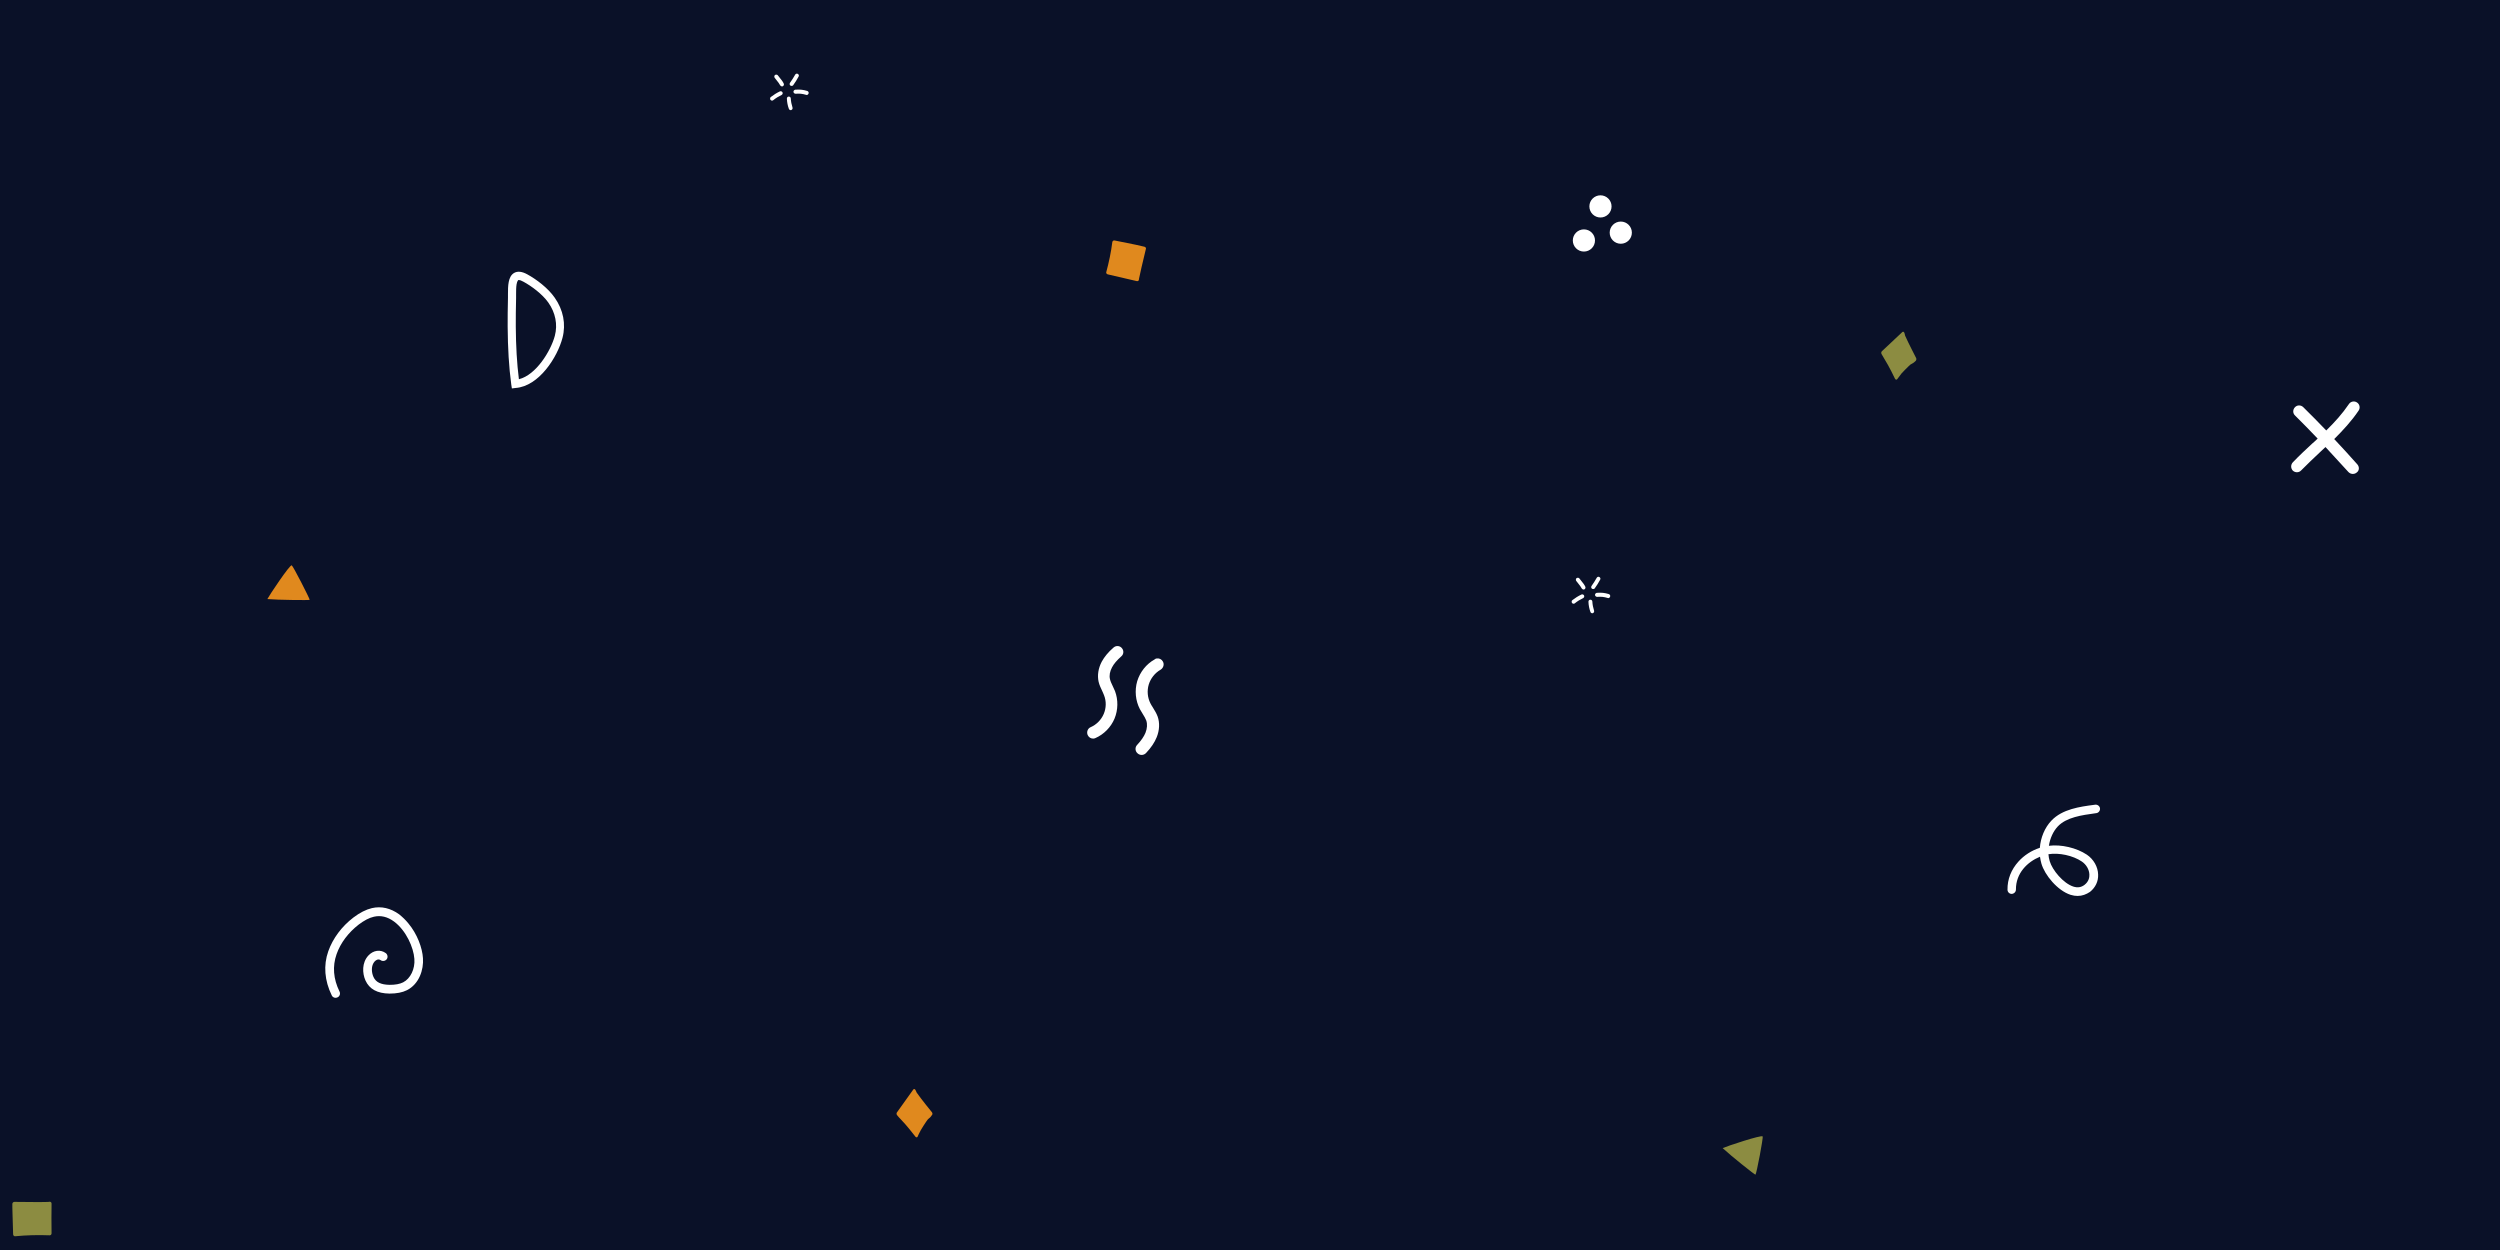
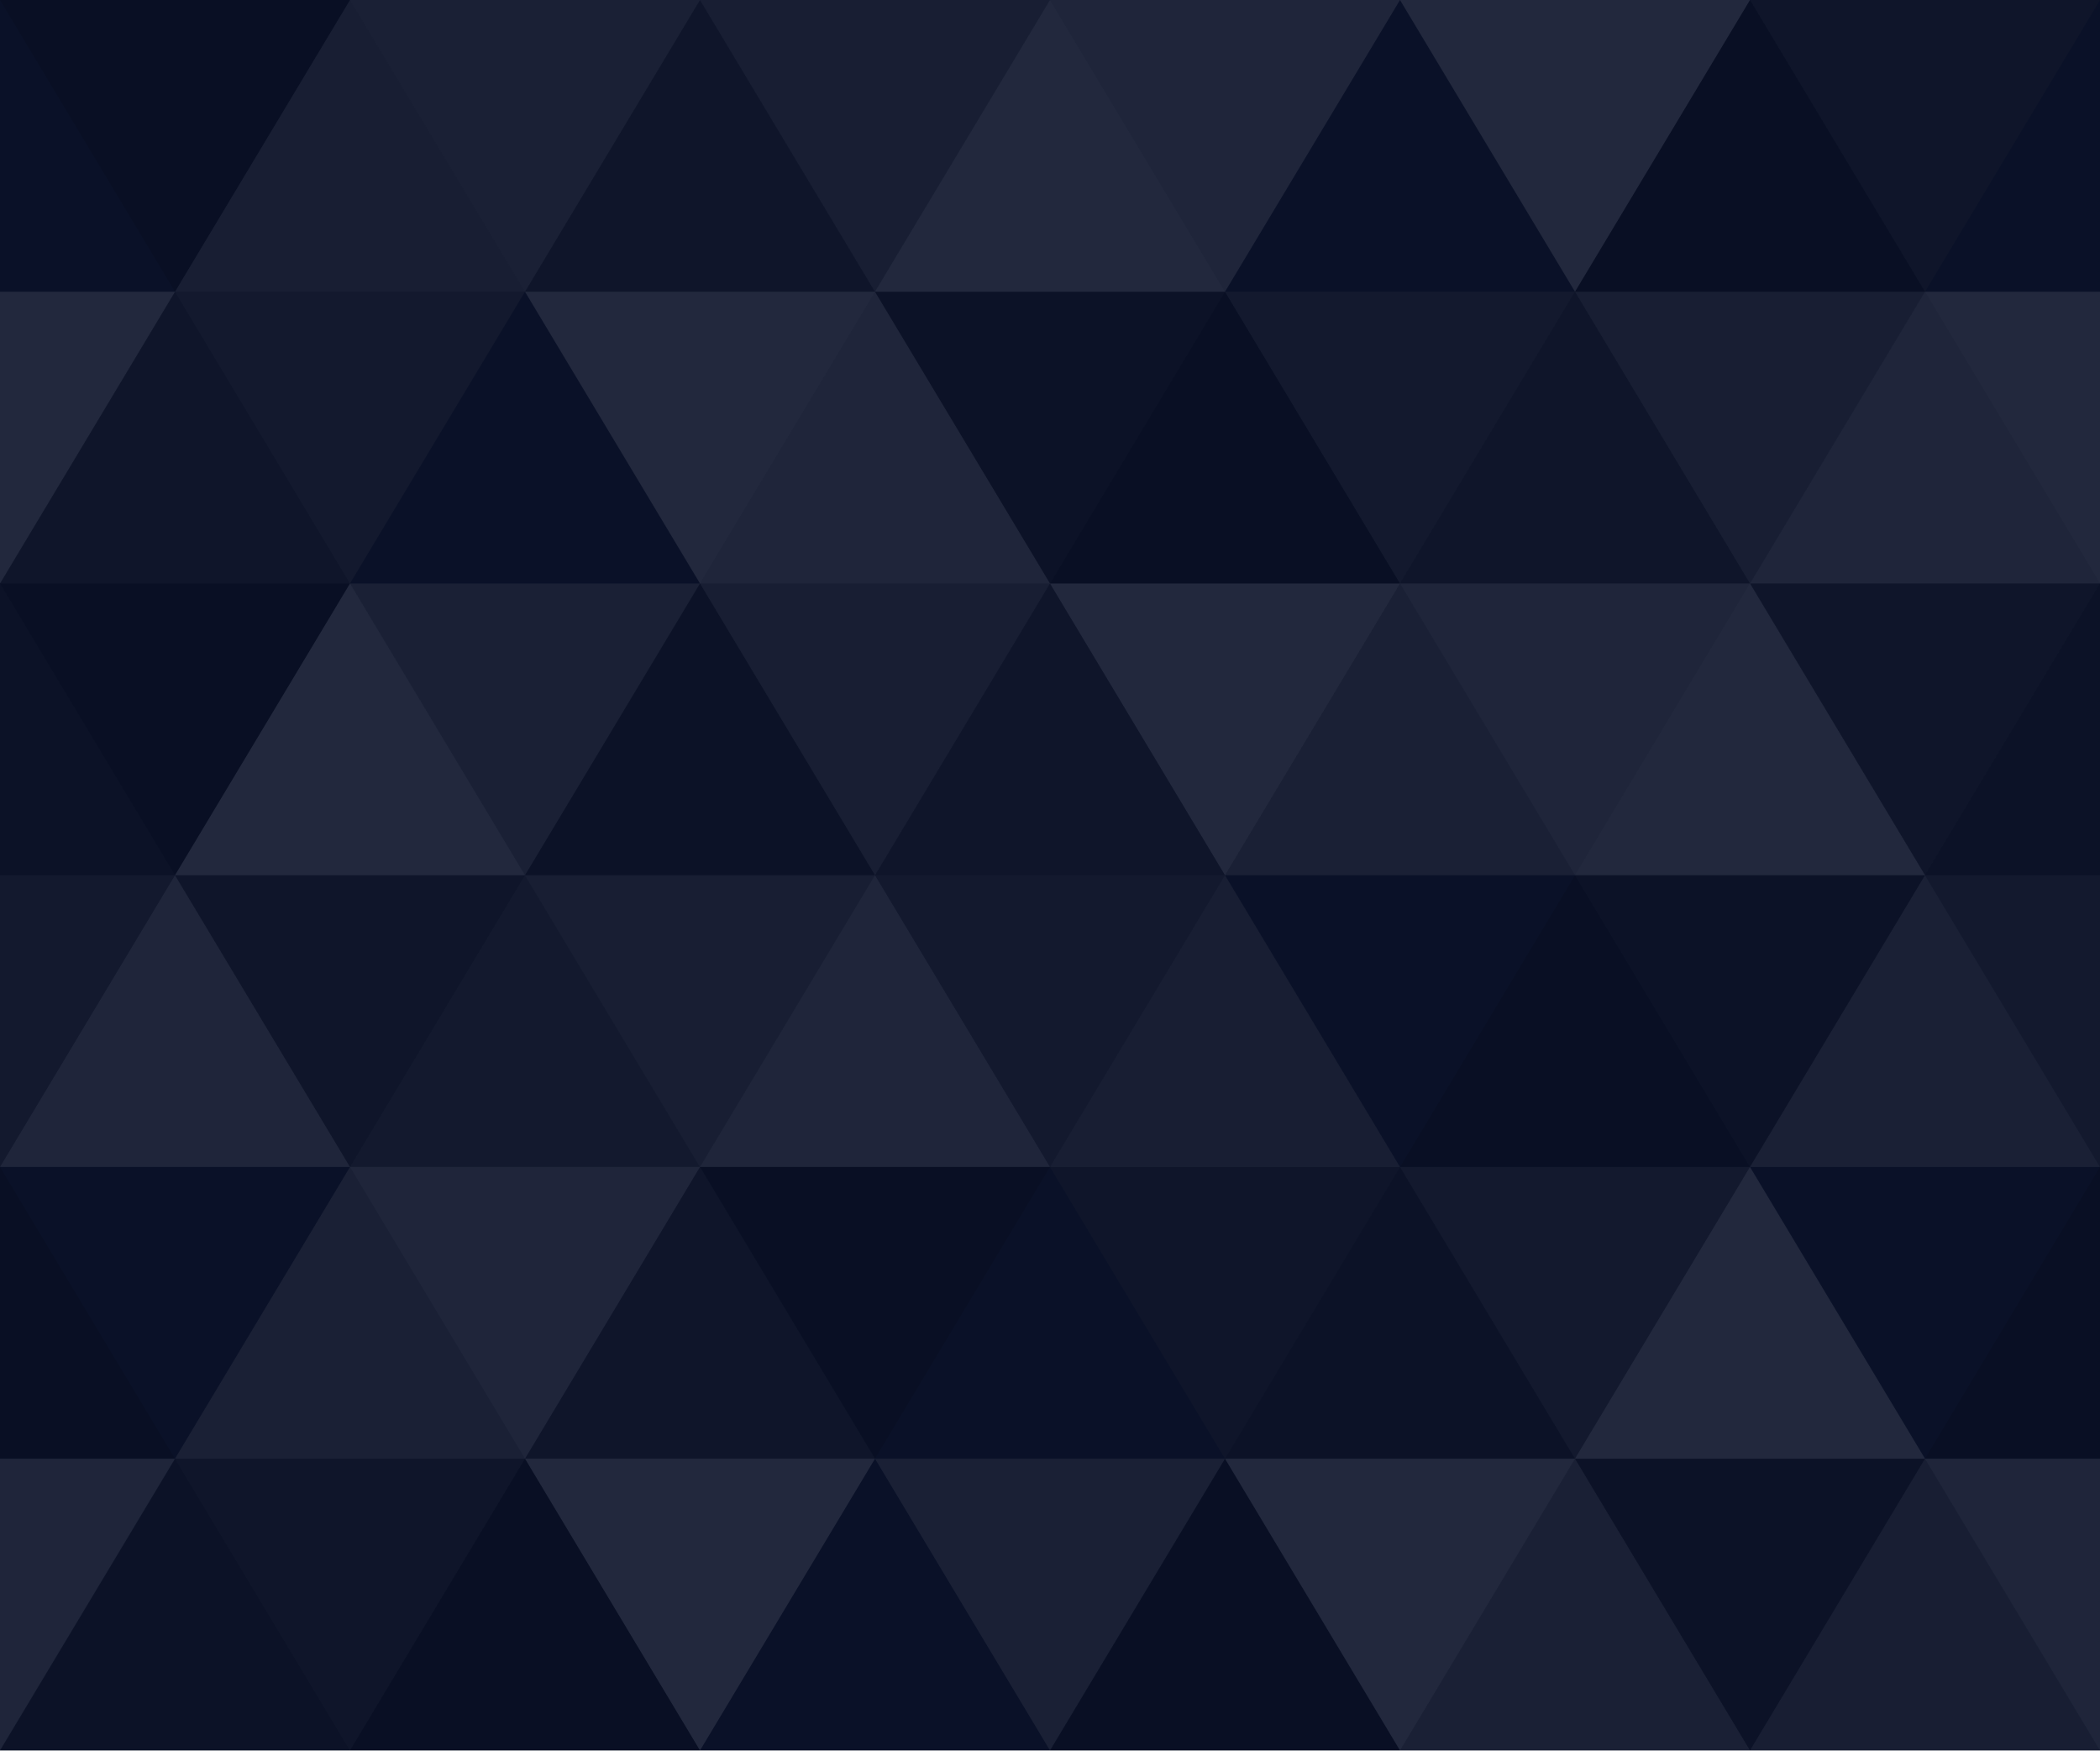
- <svg xmlns="http://www.w3.org/2000/svg" width="1498" height="749" viewBox="0 0 1600 800">
-   <rect fill="#0A1128" width="1600" height="800" />
-   <path fill="#8C8C41" d="M1102.5 734.8c2.5-1.2 24.8-8.6 25.6-7.5.5.7-3.9 23.8-4.6 24.5C1123.3 752.1 1107.5 739.5 1102.5 734.8zM1226.3 229.1c0-.1-4.9-9.4-7-14.2-.1-.3-.3-1.1-.4-1.6-.1-.4-.3-.7-.6-.9-.3-.2-.6-.1-.8.1l-13.1 12.3c0 0 0 0 0 0-.2.2-.3.5-.4.8 0 .3 0 .7.2 1 .1.1 1.4 2.5 2.1 3.6 2.4 3.7 6.5 12.1 6.5 12.2.2.3.4.5.7.6.3 0 .5-.1.7-.3 0 0 1.8-2.5 2.7-3.6 1.5-1.6 3-3.2 4.6-4.7 1.2-1.2 1.6-1.4 2.1-1.6.5-.3 1.1-.5 2.5-1.9C1226.5 230.4 1226.6 229.6 1226.3 229.1zM33 770.3C33 770.3 33 770.3 33 770.3c0-.7-.5-1.2-1.2-1.2-.1 0-.3 0-.4.1-1.6.2-14.3.1-22.2 0-.3 0-.6.1-.9.4-.2.2-.4.5-.4.9 0 .2 0 4.9.1 5.9l.4 13.6c0 .3.2.6.4.9.2.2.5.3.8.3 0 0 .1 0 .1 0 7.3-.7 14.7-.9 22-.6.3 0 .7-.1.9-.3.2-.2.4-.6.4-.9C32.9 783.3 32.9 776.2 33 770.3z" />
-   <path fill="#E0891E" d="M171.1 383.4c1.3-2.5 14.3-22 15.6-21.6.8.3 11.5 21.2 11.5 22.1C198.1 384.2 177.9 384 171.1 383.4zM596.4 711.8c-.1-.1-6.7-8.2-9.7-12.5-.2-.3-.5-1-.7-1.5-.2-.4-.4-.7-.7-.8-.3-.1-.6 0-.8.3L574 712c0 0 0 0 0 0-.2.2-.2.5-.2.9 0 .3.2.7.4.9.1.1 1.8 2.2 2.8 3.1 3.1 3.1 8.8 10.5 8.9 10.6.2.3.5.4.8.4.3 0 .5-.2.6-.5 0 0 1.2-2.8 2-4.1 1.1-1.9 2.3-3.7 3.5-5.5.9-1.4 1.3-1.7 1.7-2 .5-.4 1-.7 2.1-2.4C596.9 713.1 596.8 712.3 596.4 711.8zM727.5 179.9C727.5 179.9 727.5 179.9 727.5 179.9c.6.2 1.3-.2 1.4-.8 0-.1 0-.2 0-.4.2-1.4 2.8-12.6 4.5-19.5.1-.3 0-.6-.2-.8-.2-.3-.5-.4-.8-.5-.2 0-4.7-1.1-5.7-1.3l-13.4-2.7c-.3-.1-.7 0-.9.2-.2.2-.4.4-.5.6 0 0 0 .1 0 .1-.8 6.5-2.2 13.1-3.9 19.4-.1.3 0 .6.2.9.2.3.5.4.8.5C714.8 176.9 721.7 178.5 727.5 179.9zM728.5 178.1c-.1-.1-.2-.2-.4-.2C728.3 177.9 728.4 178 728.5 178.1z" />
-   <g fill-opacity="1" fill="#FFF">
-     <path d="M699.6 472.7c-1.5 0-2.8-.8-3.5-2.3-.8-1.9 0-4.2 1.9-5 3.7-1.6 6.8-4.7 8.4-8.5 1.6-3.8 1.7-8.1.2-11.9-.3-.9-.8-1.8-1.2-2.8-.8-1.7-1.8-3.7-2.3-5.9-.9-4.1-.2-8.6 2-12.8 1.7-3.1 4.1-6.1 7.6-9.1 1.6-1.4 4-1.2 5.3.4 1.4 1.6 1.2 4-.4 5.3-2.8 2.5-4.7 4.7-5.9 7-1.4 2.6-1.9 5.3-1.3 7.6.3 1.4 1 2.8 1.7 4.3.5 1.1 1 2.2 1.5 3.3 2.1 5.6 2 12-.3 17.6-2.3 5.5-6.8 10.1-12.3 12.5C700.6 472.6 700.1 472.7 699.6 472.7zM740.4 421.4c1.5-.2 3 .5 3.8 1.9 1.1 1.8.4 4.2-1.4 5.3-3.7 2.1-6.4 5.6-7.6 9.5-1.2 4-.8 8.4 1.1 12.1.4.9 1 1.7 1.6 2.7 1 1.7 2.2 3.5 3 5.7 1.4 4 1.2 8.7-.6 13.2-1.4 3.4-3.5 6.6-6.8 10.1-1.5 1.6-3.9 1.7-5.5.2-1.6-1.4-1.7-3.9-.2-5.4 2.6-2.8 4.3-5.3 5.3-7.7 1.1-2.8 1.3-5.6.5-7.9-.5-1.3-1.3-2.7-2.2-4.1-.6-1-1.3-2.1-1.9-3.2-2.8-5.4-3.4-11.9-1.7-17.8 1.8-5.9 5.8-11 11.2-14C739.4 421.6 739.9 421.4 740.4 421.4zM261.3 590.9c5.7 6.8 9 15.7 9.4 22.4.5 7.3-2.4 16.4-10.2 20.4-3 1.5-6.7 2.2-11.2 2.2-7.9-.1-12.9-2.9-15.4-8.4-2.1-4.7-2.3-11.4 1.8-15.9 3.2-3.5 7.8-4.1 11.2-1.6 1.2.9 1.5 2.7.6 3.9-.9 1.2-2.7 1.5-3.9.6-1.8-1.3-3.6.6-3.8.8-2.4 2.6-2.1 7-.8 9.9 1.5 3.4 4.7 5 10.4 5.1 3.6 0 6.4-.5 8.6-1.6 4.7-2.4 7.7-8.6 7.2-15-.5-7.3-5.3-18.2-13-23.9-4.2-3.1-8.5-4.1-12.9-3.1-3.1.7-6.2 2.4-9.7 5-6.6 5.1-11.7 11.8-14.2 19-2.7 7.7-2.1 15.8 1.9 23.9.7 1.4.1 3.1-1.3 3.7-1.4.7-3.1.1-3.7-1.3-4.6-9.4-5.4-19.2-2.2-28.2 2.9-8.2 8.6-15.9 16.1-21.6 4.1-3.1 8-5.1 11.8-6 6-1.4 12 0 17.5 4C257.6 586.9 259.6 588.8 261.3 590.9z" />
-     <circle cx="1013.7" cy="153.9" r="7.1" />
-     <circle cx="1024.3" cy="132.1" r="7.1" />
-     <circle cx="1037.3" cy="148.9" r="7.1" />
-     <path d="M1508.7 297.2c-4.8-5.4-9.7-10.8-14.8-16.2 5.6-5.6 11.1-11.5 15.6-18.2 1.2-1.7.7-4.1-1-5.2-1.7-1.2-4.1-.7-5.2 1-4.2 6.2-9.1 11.6-14.5 16.9-4.8-5-9.7-10-14.7-14.9-1.5-1.5-3.9-1.5-5.3 0-1.5 1.5-1.5 3.9 0 5.3 4.9 4.8 9.7 9.8 14.5 14.8-1.1 1.1-2.3 2.2-3.5 3.2-4.1 3.8-8.4 7.8-12.4 12-1.4 1.5-1.4 3.8 0 5.3 0 0 0 0 0 0 1.5 1.4 3.9 1.4 5.3-.1 3.9-4 8.1-7.9 12.1-11.7 1.2-1.1 2.3-2.2 3.5-3.3 4.9 5.3 9.8 10.6 14.6 15.9.1.1.1.1.2.2 1.4 1.4 3.7 1.5 5.2.2C1510 301.2 1510.1 298.8 1508.7 297.2zM327.6 248.6l-.4-2.6c-1.5-11.1-2.2-23.2-2.3-37 0-5.5 0-11.5.2-18.5 0-.7 0-1.5 0-2.3 0-5 0-11.2 3.9-13.5 2.2-1.3 5.1-1 8.5.9 5.7 3.1 13.2 8.7 17.5 14.9 5.5 7.8 7.3 16.9 5 25.7-3.2 12.3-15 31-30 32.1L327.6 248.6zM332.1 179.2c-.2 0-.3 0-.4.1-.1.1-.7.5-1.1 2.7-.3 1.9-.3 4.2-.3 6.3 0 .8 0 1.7 0 2.4-.2 6.9-.2 12.8-.2 18.3.1 12.5.7 23.5 2 33.7 11-2.7 20.4-18.1 23-27.8 1.9-7.2.4-14.8-4.2-21.3l0 0C347 188.1 340 183 335 180.3 333.6 179.5 332.6 179.2 332.1 179.2zM516.3 60.8c-.1 0-.2 0-.4-.1-2.4-.7-4-.9-6.7-.7-.7 0-1.3-.5-1.4-1.2 0-.7.5-1.3 1.2-1.4 3.1-.2 4.9 0 7.6.8.7.2 1.1.9.9 1.6C517.3 60.4 516.8 60.8 516.3 60.8zM506.1 70.5c-.5 0-1-.3-1.2-.8-.8-2.1-1.2-4.3-1.3-6.6 0-.7.5-1.3 1.2-1.3.7 0 1.3.5 1.3 1.2.1 2 .5 3.9 1.1 5.8.2.7-.1 1.4-.8 1.6C506.4 70.5 506.2 70.5 506.1 70.5zM494.1 64.4c-.4 0-.8-.2-1-.5-.4-.6-.3-1.4.2-1.8 1.8-1.4 3.7-2.6 5.8-3.6.6-.3 1.4 0 1.7.6.3.6 0 1.4-.6 1.7-1.9.9-3.7 2-5.3 3.3C494.7 64.3 494.4 64.4 494.1 64.4zM500.5 55.3c-.5 0-.9-.3-1.2-.7-.5-1-1.2-1.9-2.4-3.4-.3-.4-.7-.9-1.1-1.4-.4-.6-.3-1.4.2-1.8.6-.4 1.4-.3 1.8.2.4.5.8 1 1.1 1.4 1.3 1.6 2.1 2.6 2.7 3.9.3.6 0 1.4-.6 1.7C500.9 55.3 500.7 55.3 500.5 55.3zM506.7 55c-.3 0-.5-.1-.8-.2-.6-.4-.7-1.2-.3-1.8 1.2-1.7 2.3-3.4 3.3-5.2.3-.6 1.1-.9 1.7-.5.6.3.9 1.1.5 1.7-1 1.9-2.2 3.8-3.5 5.6C507.4 54.8 507.1 55 506.7 55zM1029.3 382.8c-.1 0-.2 0-.4-.1-2.4-.7-4-.9-6.7-.7-.7 0-1.3-.5-1.4-1.2 0-.7.5-1.3 1.2-1.4 3.1-.2 4.9 0 7.6.8.7.2 1.1.9.9 1.6C1030.3 382.4 1029.8 382.8 1029.3 382.8zM1019.1 392.5c-.5 0-1-.3-1.2-.8-.8-2.1-1.2-4.3-1.3-6.6 0-.7.5-1.3 1.2-1.3.7 0 1.3.5 1.3 1.2.1 2 .5 3.9 1.1 5.8.2.7-.1 1.4-.8 1.6C1019.4 392.5 1019.2 392.5 1019.1 392.5zM1007.1 386.4c-.4 0-.8-.2-1-.5-.4-.6-.3-1.4.2-1.8 1.8-1.4 3.7-2.6 5.8-3.6.6-.3 1.4 0 1.7.6.3.6 0 1.4-.6 1.7-1.9.9-3.7 2-5.3 3.3C1007.7 386.3 1007.4 386.4 1007.1 386.4zM1013.5 377.3c-.5 0-.9-.3-1.2-.7-.5-1-1.2-1.9-2.4-3.4-.3-.4-.7-.9-1.1-1.4-.4-.6-.3-1.4.2-1.8.6-.4 1.4-.3 1.8.2.4.5.8 1 1.1 1.4 1.3 1.6 2.1 2.6 2.7 3.9.3.6 0 1.4-.6 1.7C1013.9 377.3 1013.7 377.3 1013.5 377.3zM1019.7 377c-.3 0-.5-.1-.8-.2-.6-.4-.7-1.2-.3-1.8 1.2-1.7 2.3-3.4 3.3-5.2.3-.6 1.1-.9 1.7-.5.6.3.9 1.1.5 1.7-1 1.9-2.2 3.8-3.5 5.6C1020.4 376.8 1020.1 377 1019.7 377zM1329.7 573.4c-1.4 0-2.9-.2-4.5-.7-8.4-2.7-16.6-12.7-18.7-20-.4-1.4-.7-2.9-.9-4.4-8.1 3.3-15.5 10.6-15.4 21 0 1.5-1.2 2.7-2.7 2.8 0 0 0 0 0 0-1.5 0-2.7-1.2-2.7-2.7-.1-6.7 2.4-12.9 7-18 3.6-4 8.4-7.1 13.7-8.8.5-6.5 3.1-12.9 7.4-17.4 7-7.4 18.2-8.9 27.3-10.1l.7-.1c1.5-.2 2.9.9 3.1 2.3.2 1.5-.9 2.9-2.3 3.1l-.7.1c-8.6 1.2-18.4 2.5-24 8.4-3 3.2-5 7.7-5.7 12.4 7.9-1 17.7 1.3 24.3 5.7 4.3 2.9 7.1 7.8 7.2 12.7.2 4.3-1.7 8.3-5.2 11.1C1335.2 572.4 1332.6 573.4 1329.7 573.4zM1311 546.7c.1 1.5.4 3 .8 4.4 1.7 5.8 8.7 14.2 15.1 16.3 2.8.9 5.1.5 7.2-1.1 2.7-2.1 3.2-4.8 3.1-6.6-.1-3.2-2-6.4-4.8-8.3C1326.7 547.5 1317.7 545.6 1311 546.7z" />
+ <svg xmlns="http://www.w3.org/2000/svg" width="540" height="450" viewBox="0 0 1080 900">
+   <rect fill="#0A1128" width="1080" height="900" />
+   <g fill-opacity=".1">
+     <polygon fill="#444" points="90 150 0 300 180 300" />
+     <polygon points="90 150 180 0 0 0" />
+     <polygon fill="#AAA" points="270 150 360 0 180 0" />
+     <polygon fill="#DDD" points="450 150 360 300 540 300" />
+     <polygon fill="#999" points="450 150 540 0 360 0" />
+     <polygon points="630 150 540 300 720 300" />
+     <polygon fill="#DDD" points="630 150 720 0 540 0" />
+     <polygon fill="#444" points="810 150 720 300 900 300" />
+     <polygon fill="#FFF" points="810 150 900 0 720 0" />
+     <polygon fill="#DDD" points="990 150 900 300 1080 300" />
+     <polygon fill="#444" points="990 150 1080 0 900 0" />
+     <polygon fill="#DDD" points="90 450 0 600 180 600" />
+     <polygon points="90 450 180 300 0 300" />
+     <polygon fill="#666" points="270 450 180 600 360 600" />
+     <polygon fill="#AAA" points="270 450 360 300 180 300" />
+     <polygon fill="#DDD" points="450 450 360 600 540 600" />
+     <polygon fill="#999" points="450 450 540 300 360 300" />
+     <polygon fill="#999" points="630 450 540 600 720 600" />
+     <polygon fill="#FFF" points="630 450 720 300 540 300" />
+     <polygon points="810 450 720 600 900 600" />
+     <polygon fill="#DDD" points="810 450 900 300 720 300" />
+     <polygon fill="#AAA" points="990 450 900 600 1080 600" />
+     <polygon fill="#444" points="990 450 1080 300 900 300" />
+     <polygon fill="#222" points="90 750 0 900 180 900" />
+     <polygon points="270 750 180 900 360 900" />
+     <polygon fill="#DDD" points="270 750 360 600 180 600" />
+     <polygon points="450 750 540 600 360 600" />
+     <polygon points="630 750 540 900 720 900" />
+     <polygon fill="#444" points="630 750 720 600 540 600" />
+     <polygon fill="#AAA" points="810 750 720 900 900 900" />
+     <polygon fill="#666" points="810 750 900 600 720 600" />
+     <polygon fill="#999" points="990 750 900 900 1080 900" />
+     <polygon fill="#999" points="180 0 90 150 270 150" />
+     <polygon fill="#444" points="360 0 270 150 450 150" />
+     <polygon fill="#FFF" points="540 0 450 150 630 150" />
+     <polygon points="900 0 810 150 990 150" />
+     <polygon fill="#222" points="0 300 -90 450 90 450" />
+     <polygon fill="#FFF" points="0 300 90 150 -90 150" />
+     <polygon fill="#FFF" points="180 300 90 450 270 450" />
+     <polygon fill="#666" points="180 300 270 150 90 150" />
+     <polygon fill="#222" points="360 300 270 450 450 450" />
+     <polygon fill="#FFF" points="360 300 450 150 270 150" />
+     <polygon fill="#444" points="540 300 450 450 630 450" />
+     <polygon fill="#222" points="540 300 630 150 450 150" />
+     <polygon fill="#AAA" points="720 300 630 450 810 450" />
+     <polygon fill="#666" points="720 300 810 150 630 150" />
+     <polygon fill="#FFF" points="900 300 810 450 990 450" />
+     <polygon fill="#999" points="900 300 990 150 810 150" />
+     <polygon points="0 600 -90 750 90 750" />
+     <polygon fill="#666" points="0 600 90 450 -90 450" />
+     <polygon fill="#AAA" points="180 600 90 750 270 750" />
+     <polygon fill="#444" points="180 600 270 450 90 450" />
+     <polygon fill="#444" points="360 600 270 750 450 750" />
+     <polygon fill="#999" points="360 600 450 450 270 450" />
+     <polygon fill="#666" points="540 600 630 450 450 450" />
+     <polygon fill="#222" points="720 600 630 750 810 750" />
+     <polygon fill="#FFF" points="900 600 810 750 990 750" />
+     <polygon fill="#222" points="900 600 990 450 810 450" />
+     <polygon fill="#DDD" points="0 900 90 750 -90 750" />
+     <polygon fill="#444" points="180 900 270 750 90 750" />
+     <polygon fill="#FFF" points="360 900 450 750 270 750" />
+     <polygon fill="#AAA" points="540 900 630 750 450 750" />
+     <polygon fill="#FFF" points="720 900 810 750 630 750" />
+     <polygon fill="#222" points="900 900 990 750 810 750" />
+     <polygon fill="#222" points="1080 300 990 450 1170 450" />
+     <polygon fill="#FFF" points="1080 300 1170 150 990 150" />
+     <polygon points="1080 600 990 750 1170 750" />
+     <polygon fill="#666" points="1080 600 1170 450 990 450" />
+     <polygon fill="#DDD" points="1080 900 1170 750 990 750" />
  </g>
</svg>
